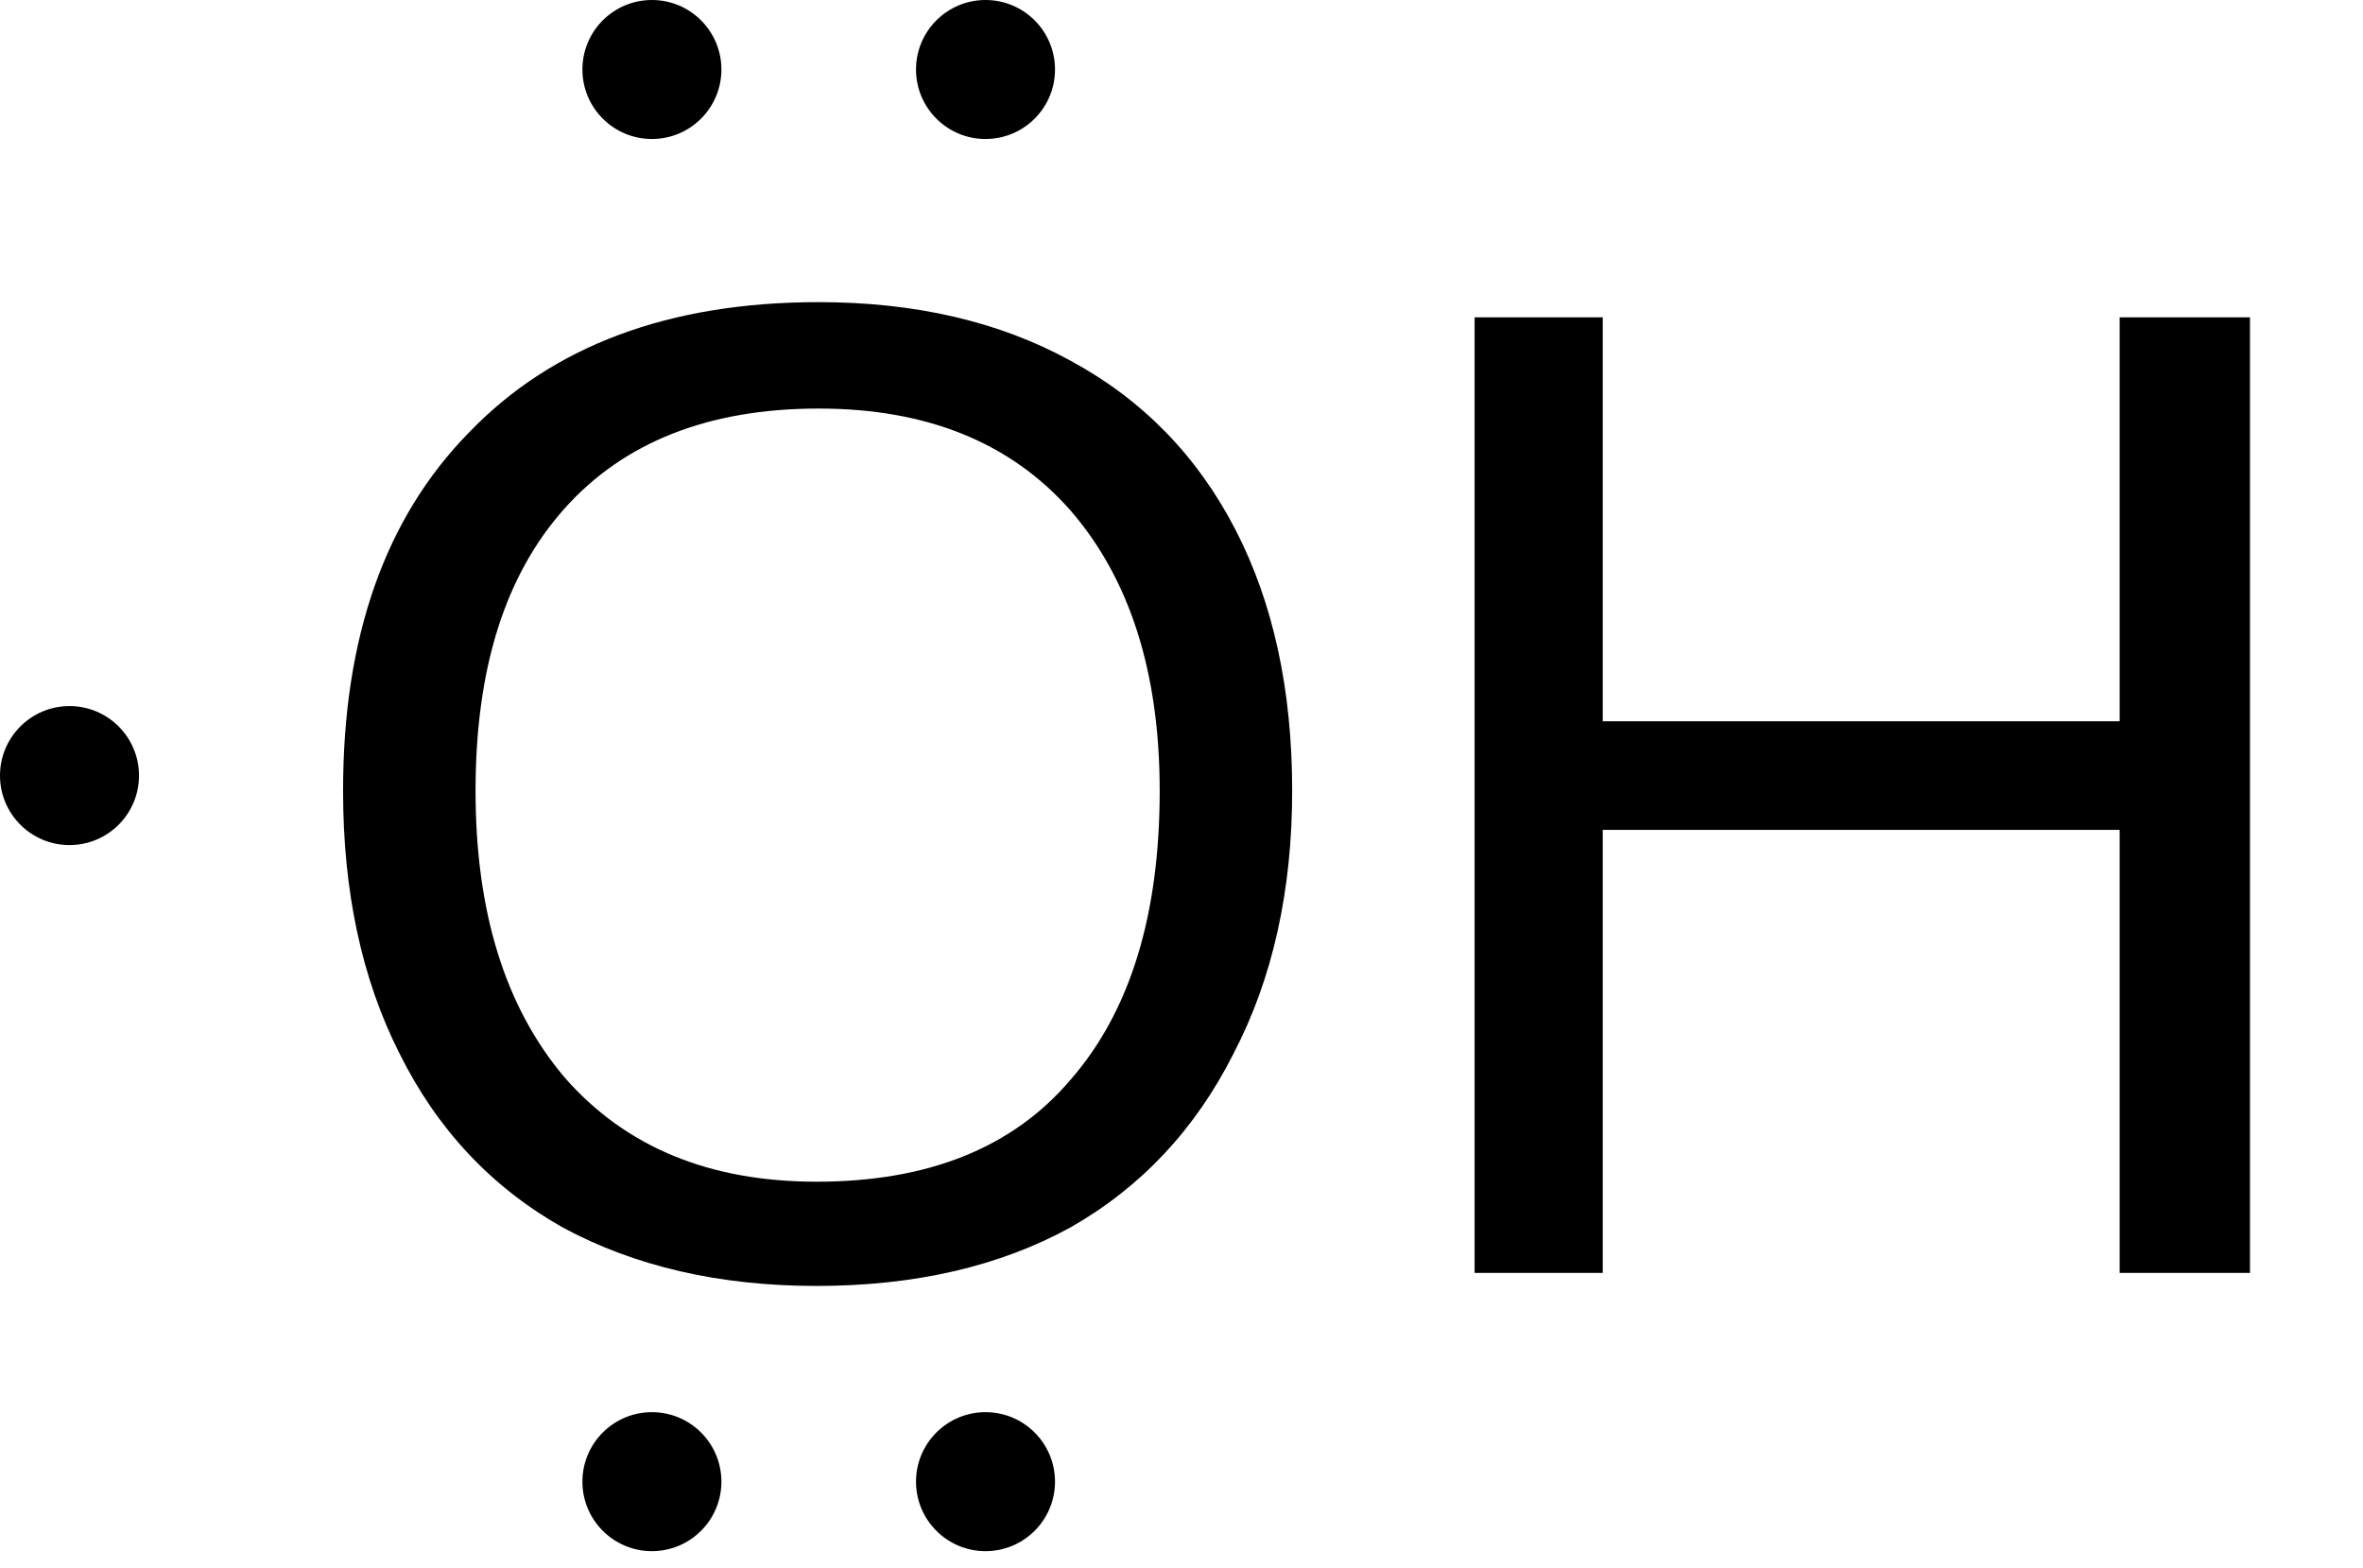
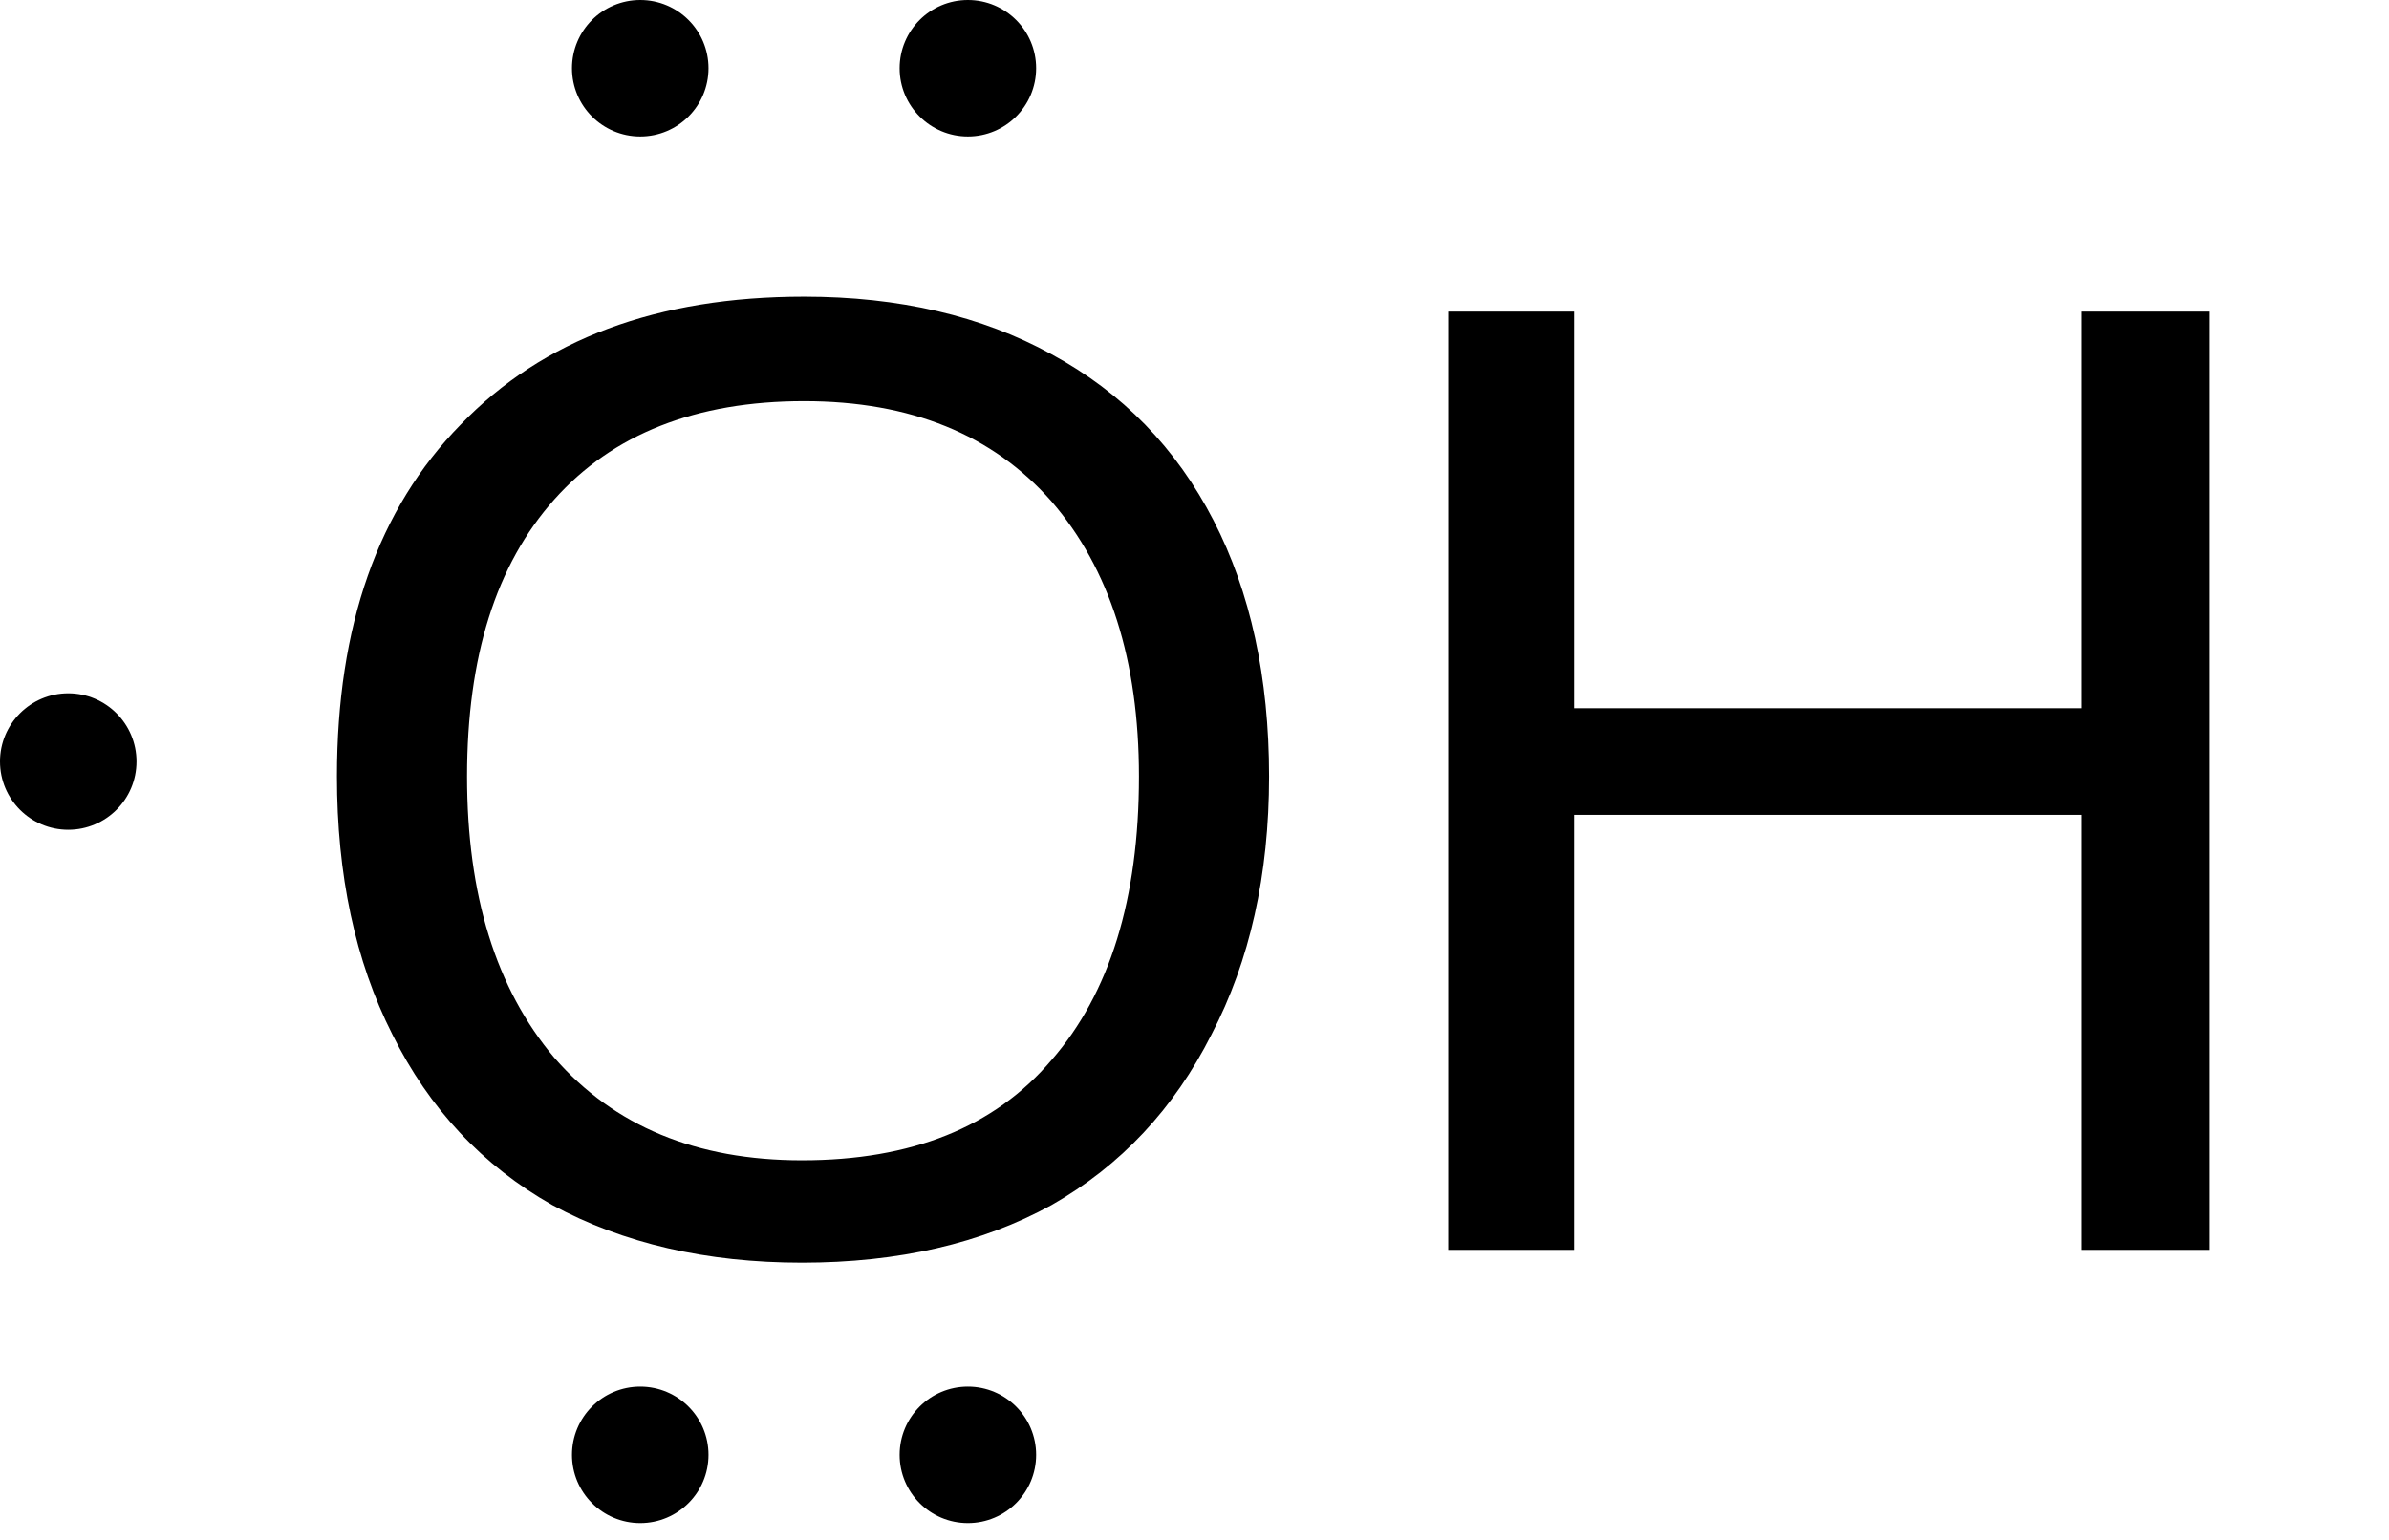
- <svg xmlns="http://www.w3.org/2000/svg" width="17pt" height="11.28pt" viewBox="0 0 17 11.28">
+ <svg xmlns="http://www.w3.org/2000/svg" width="17.5pt" height="11.28pt" viewBox="0 0 17.5 11.28">
  <g transform="translate(5.89 5.58)" fill="none" stroke-linecap="round" stroke-linejoin="round">
    <text x="-3.89" y="3.58" font-family="Arial, Helvetica, sans-serif" font-size="10" fill="#000000" stroke="none" xml:space="preserve">O</text>
    <text x="3.89" y="3.58" font-family="Arial, Helvetica, sans-serif" font-size="10" fill="#000000" stroke="none" xml:space="preserve">H</text>
    <circle cx="-1.2" cy="-5.08" r="0.5" fill="#000000" stroke="none" />
    <circle cx="1.2" cy="-5.08" r="0.5" fill="#000000" stroke="none" />
    <circle cx="-1.2" cy="5.08" r="0.5" fill="#000000" stroke="none" />
    <circle cx="1.2" cy="5.08" r="0.5" fill="#000000" stroke="none" />
    <circle cx="-5.39" cy="0" r="0.5" fill="#000000" stroke="none" />
  </g>
</svg>
